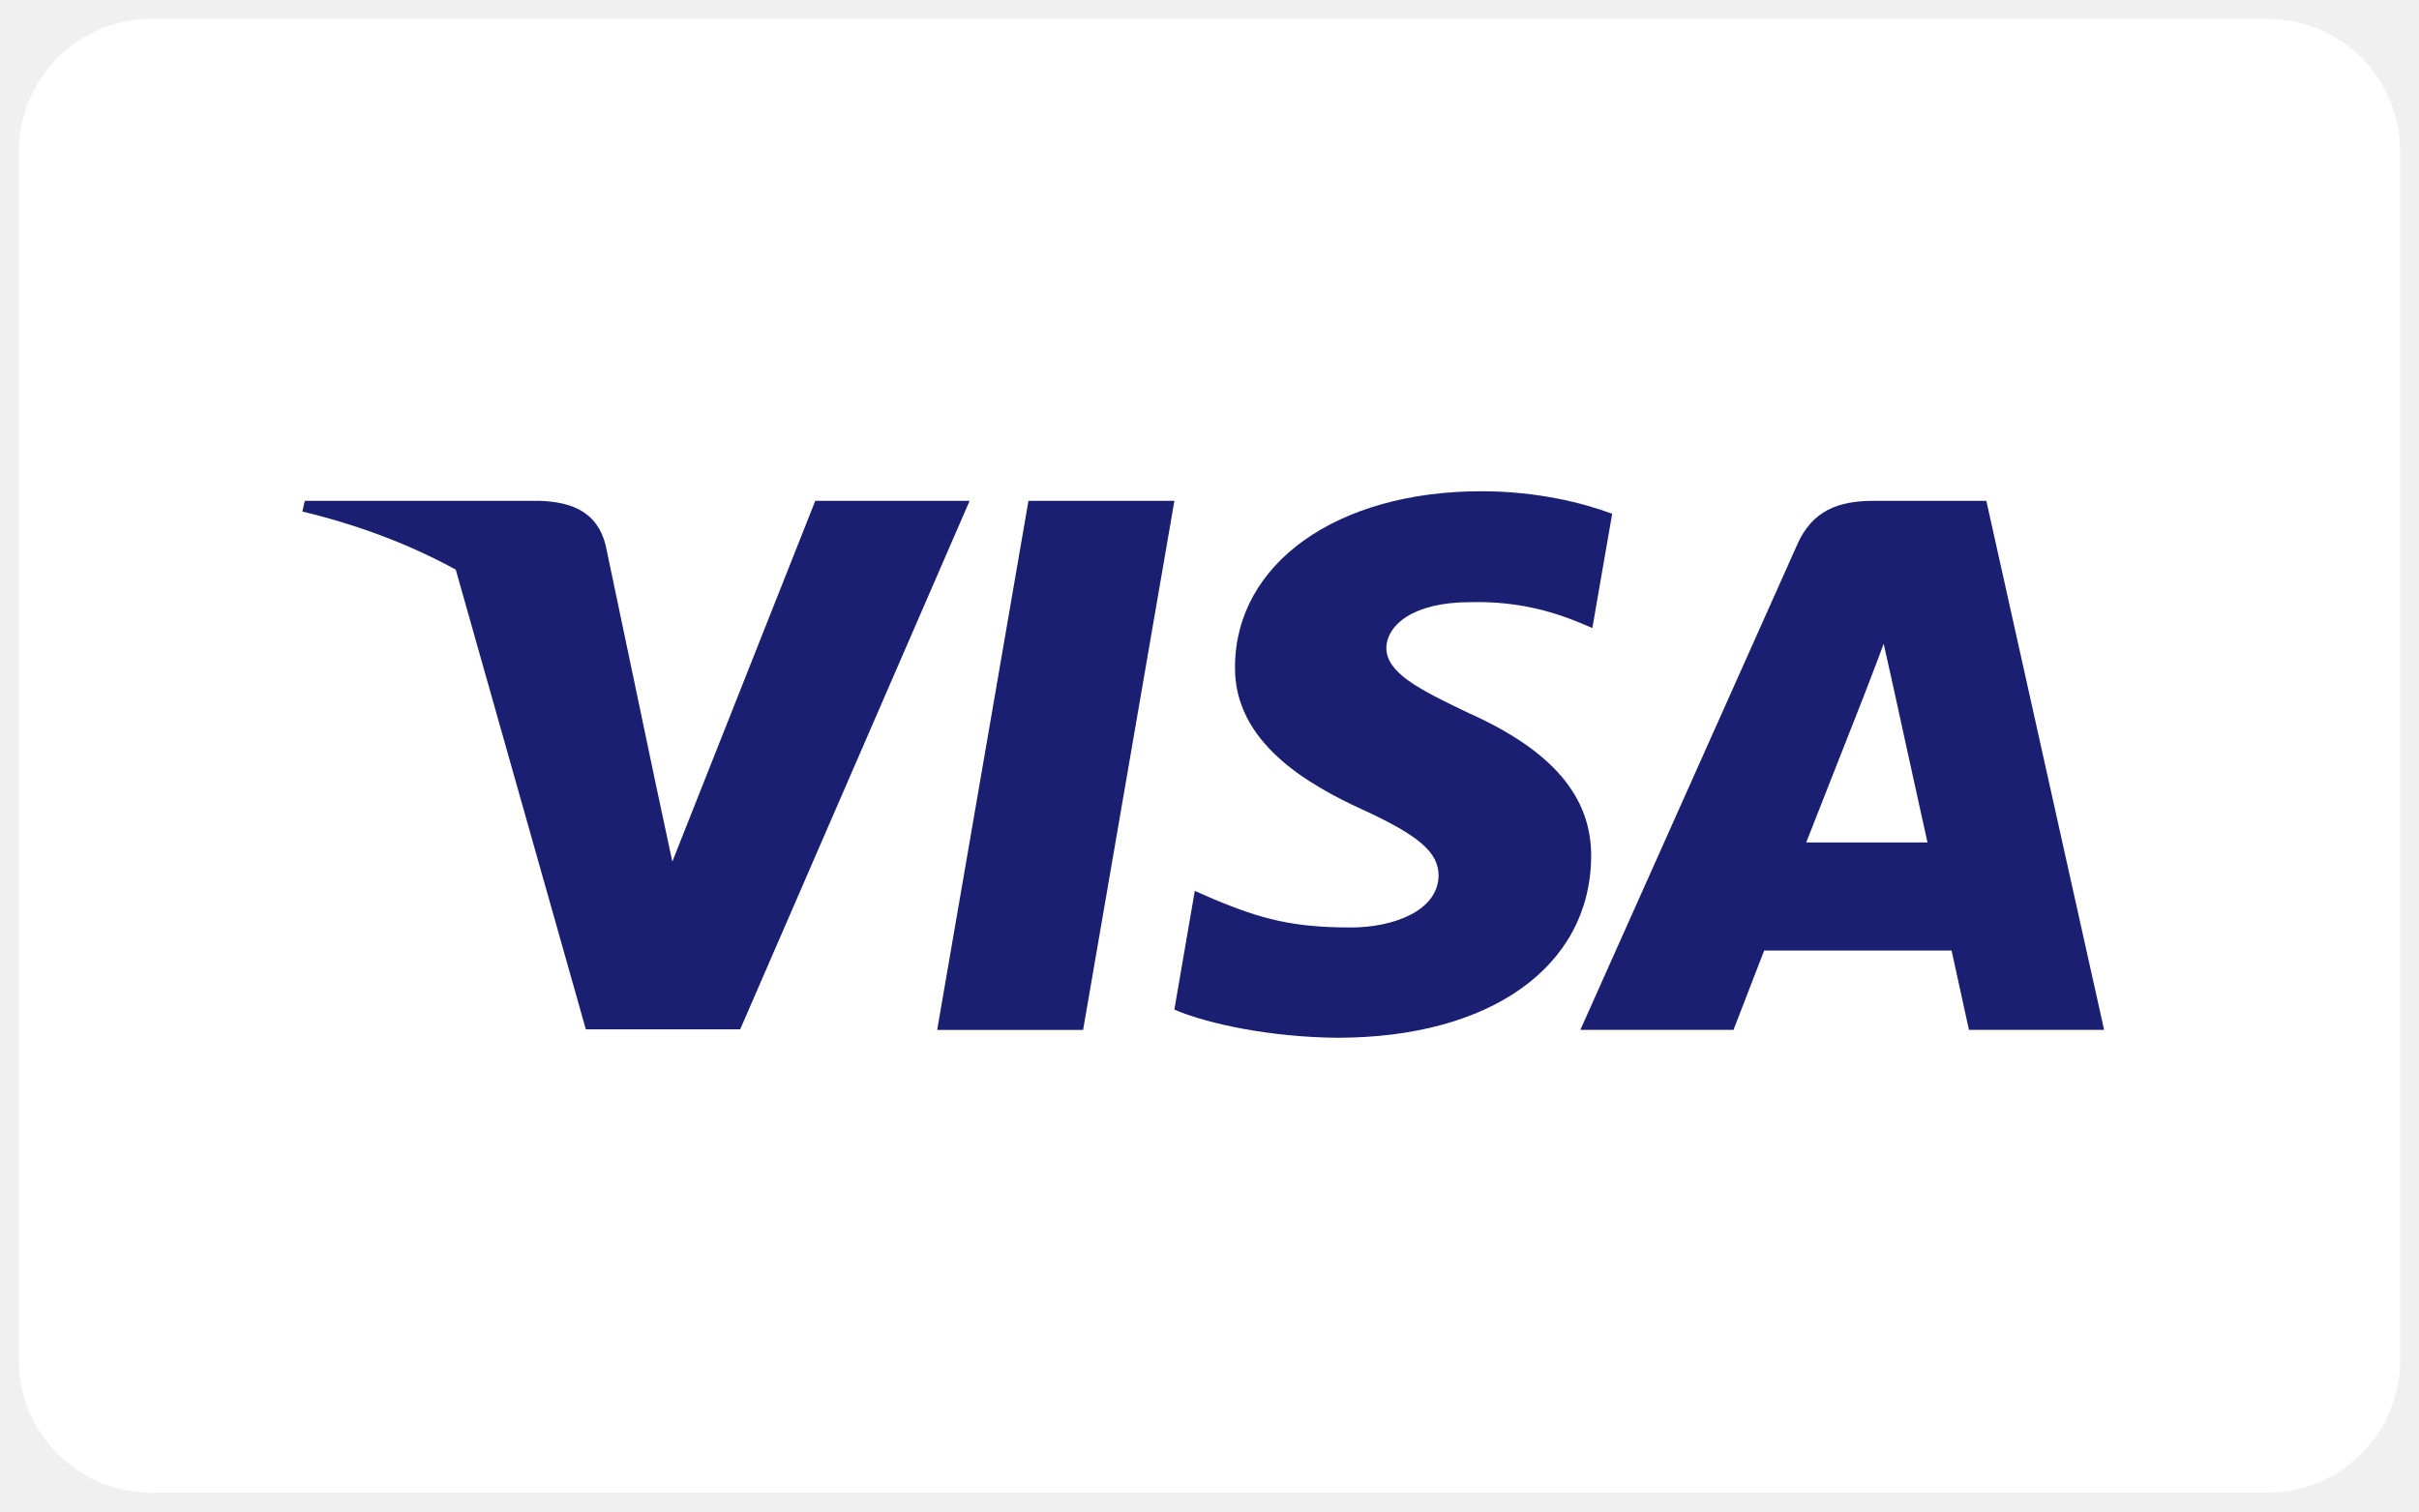
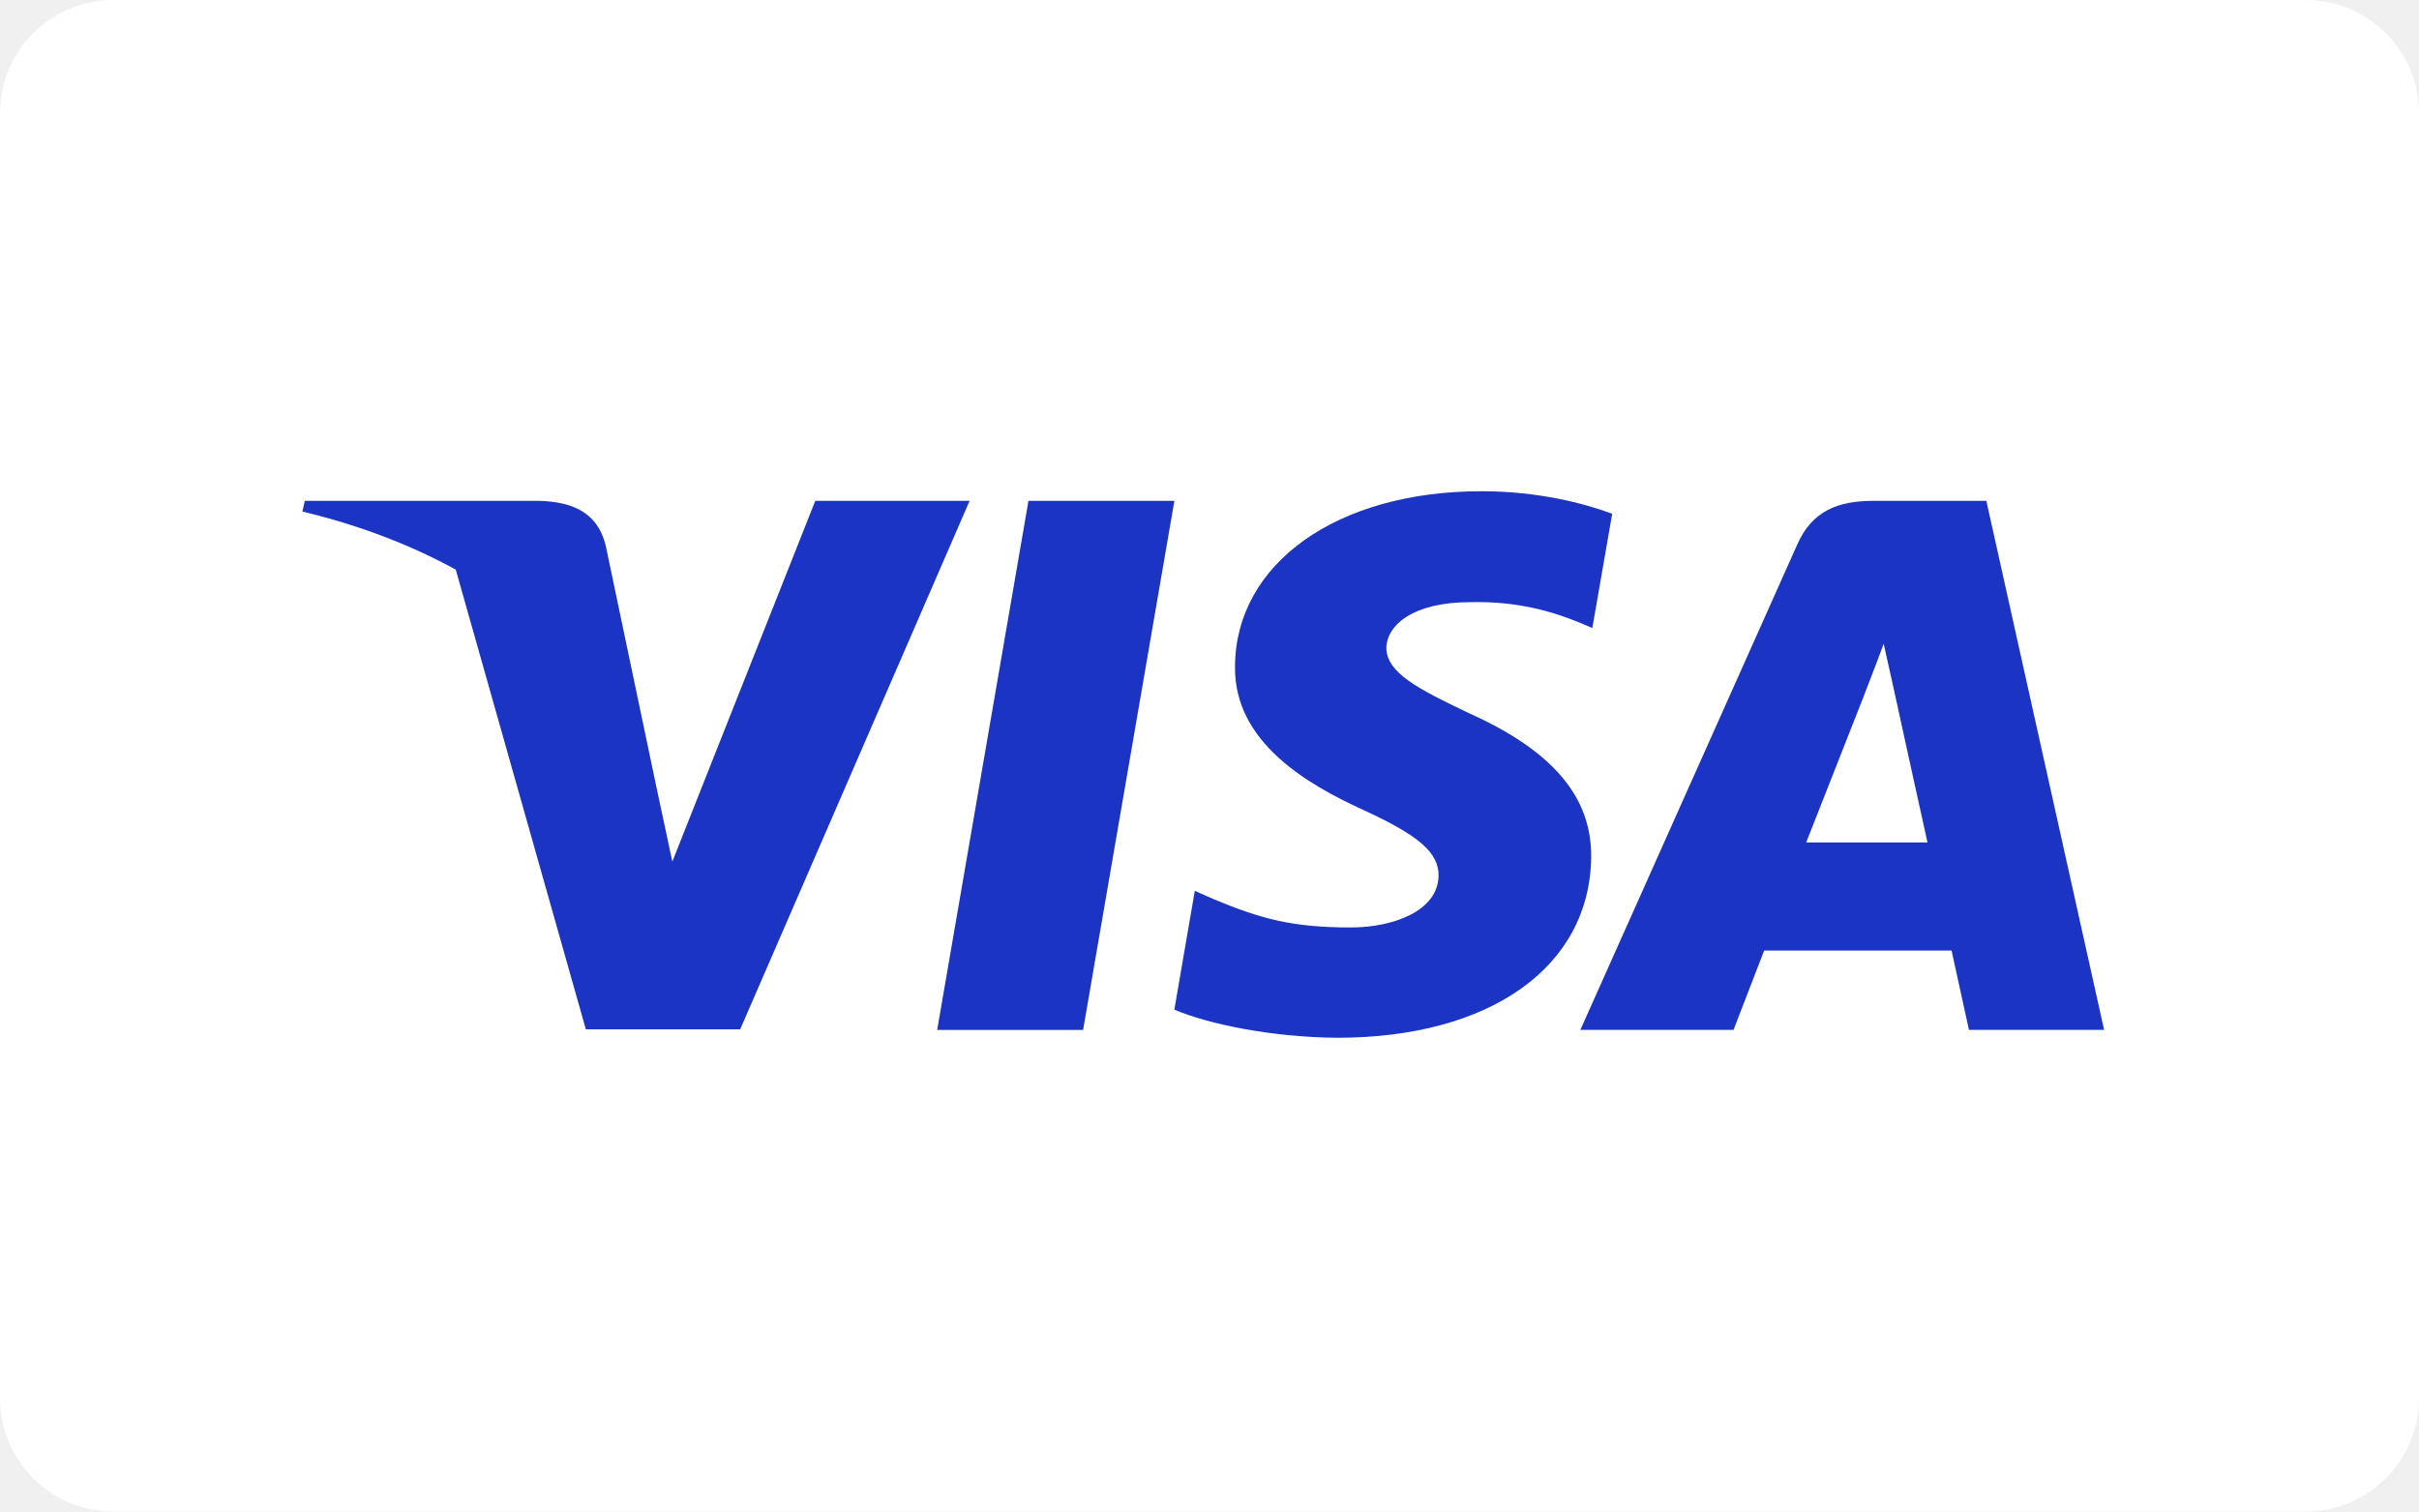
<svg xmlns="http://www.w3.org/2000/svg" width="64" height="40" viewBox="0 0 64 40" fill="none">
-   <rect x="0.5" y="0.5" width="63" height="39" rx="3.5" fill="white" />
-   <path d="M28.656 27.255H24.795L27.21 13.254H31.071L28.656 27.255Z" fill="#1A1F71" />
-   <path d="M42.654 13.596C41.892 13.313 40.684 13 39.19 13C35.377 13 32.692 14.906 32.675 17.632C32.644 19.643 34.598 20.76 36.059 21.43C37.553 22.115 38.061 22.563 38.061 23.173C38.046 24.111 36.854 24.544 35.742 24.544C34.201 24.544 33.374 24.321 32.119 23.799L31.611 23.575L31.07 26.718C31.976 27.105 33.645 27.448 35.377 27.463C39.429 27.463 42.066 25.586 42.098 22.682C42.113 21.088 41.081 19.867 38.856 18.869C37.506 18.228 36.679 17.796 36.679 17.141C36.695 16.545 37.378 15.935 38.903 15.935C40.158 15.905 41.081 16.188 41.779 16.471L42.129 16.619L42.654 13.596Z" fill="#1A1F71" />
-   <path fill-rule="evenodd" clip-rule="evenodd" d="M49.566 13.254H52.553L55.669 27.254H52.093C52.093 27.254 51.743 25.646 51.633 25.154H46.675C46.531 25.526 45.864 27.254 45.864 27.254H41.812L47.548 14.416C47.946 13.507 48.645 13.254 49.566 13.254ZM49.328 18.377C49.328 18.377 48.105 21.49 47.787 22.295H50.996C50.838 21.595 50.106 18.243 50.106 18.243L49.837 17.037C49.723 17.348 49.559 17.775 49.448 18.063C49.373 18.258 49.322 18.39 49.328 18.377Z" fill="#1A1F71" />
-   <path fill-rule="evenodd" clip-rule="evenodd" d="M8.064 13.254H14.276C15.118 13.283 15.802 13.537 16.024 14.431L17.374 20.864C17.374 20.864 17.375 20.864 17.375 20.865L17.788 22.801L21.57 13.254H25.653L19.583 27.24H15.5L12.058 15.074C10.87 14.424 9.515 13.9 8 13.537L8.064 13.254Z" fill="#1A1F71" />
+   <rect width="64" height="40" rx="3" fill="white" />
+   <path d="M28.656 27.255H24.795L27.21 13.254H31.071L28.656 27.255Z" fill="#1C34C3" />
+   <path d="M42.654 13.596C41.892 13.313 40.684 13 39.19 13C35.377 13 32.692 14.906 32.675 17.632C32.644 19.643 34.598 20.76 36.059 21.43C37.553 22.115 38.061 22.563 38.061 23.173C38.046 24.111 36.854 24.544 35.742 24.544C34.201 24.544 33.374 24.321 32.119 23.799L31.611 23.575L31.07 26.718C31.976 27.105 33.645 27.448 35.377 27.463C39.429 27.463 42.066 25.586 42.098 22.682C42.113 21.088 41.081 19.867 38.856 18.869C37.506 18.228 36.679 17.796 36.679 17.141C36.695 16.545 37.378 15.935 38.903 15.935C40.158 15.905 41.081 16.188 41.779 16.471L42.129 16.619L42.654 13.596Z" fill="#1C34C3" />
+   <path fill-rule="evenodd" clip-rule="evenodd" d="M49.566 13.254H52.553L55.669 27.254H52.093C52.093 27.254 51.743 25.646 51.633 25.154H46.675C46.531 25.526 45.864 27.254 45.864 27.254H41.812L47.548 14.415C47.946 13.507 48.645 13.254 49.566 13.254ZM49.328 18.377C49.328 18.377 48.105 21.49 47.787 22.294H50.996C50.838 21.595 50.106 18.243 50.106 18.243L49.837 17.037C49.723 17.348 49.559 17.775 49.448 18.063C49.373 18.258 49.322 18.389 49.328 18.377Z" fill="#1C34C3" />
+   <path fill-rule="evenodd" clip-rule="evenodd" d="M8.064 13.254H14.276C15.118 13.283 15.802 13.537 16.024 14.431L17.374 20.863C17.374 20.864 17.375 20.864 17.375 20.865L17.788 22.801L21.57 13.254H25.653L19.583 27.24H15.5L12.058 15.074C10.87 14.423 9.515 13.9 8 13.537L8.064 13.254Z" fill="#1C34C3" />
</svg>
